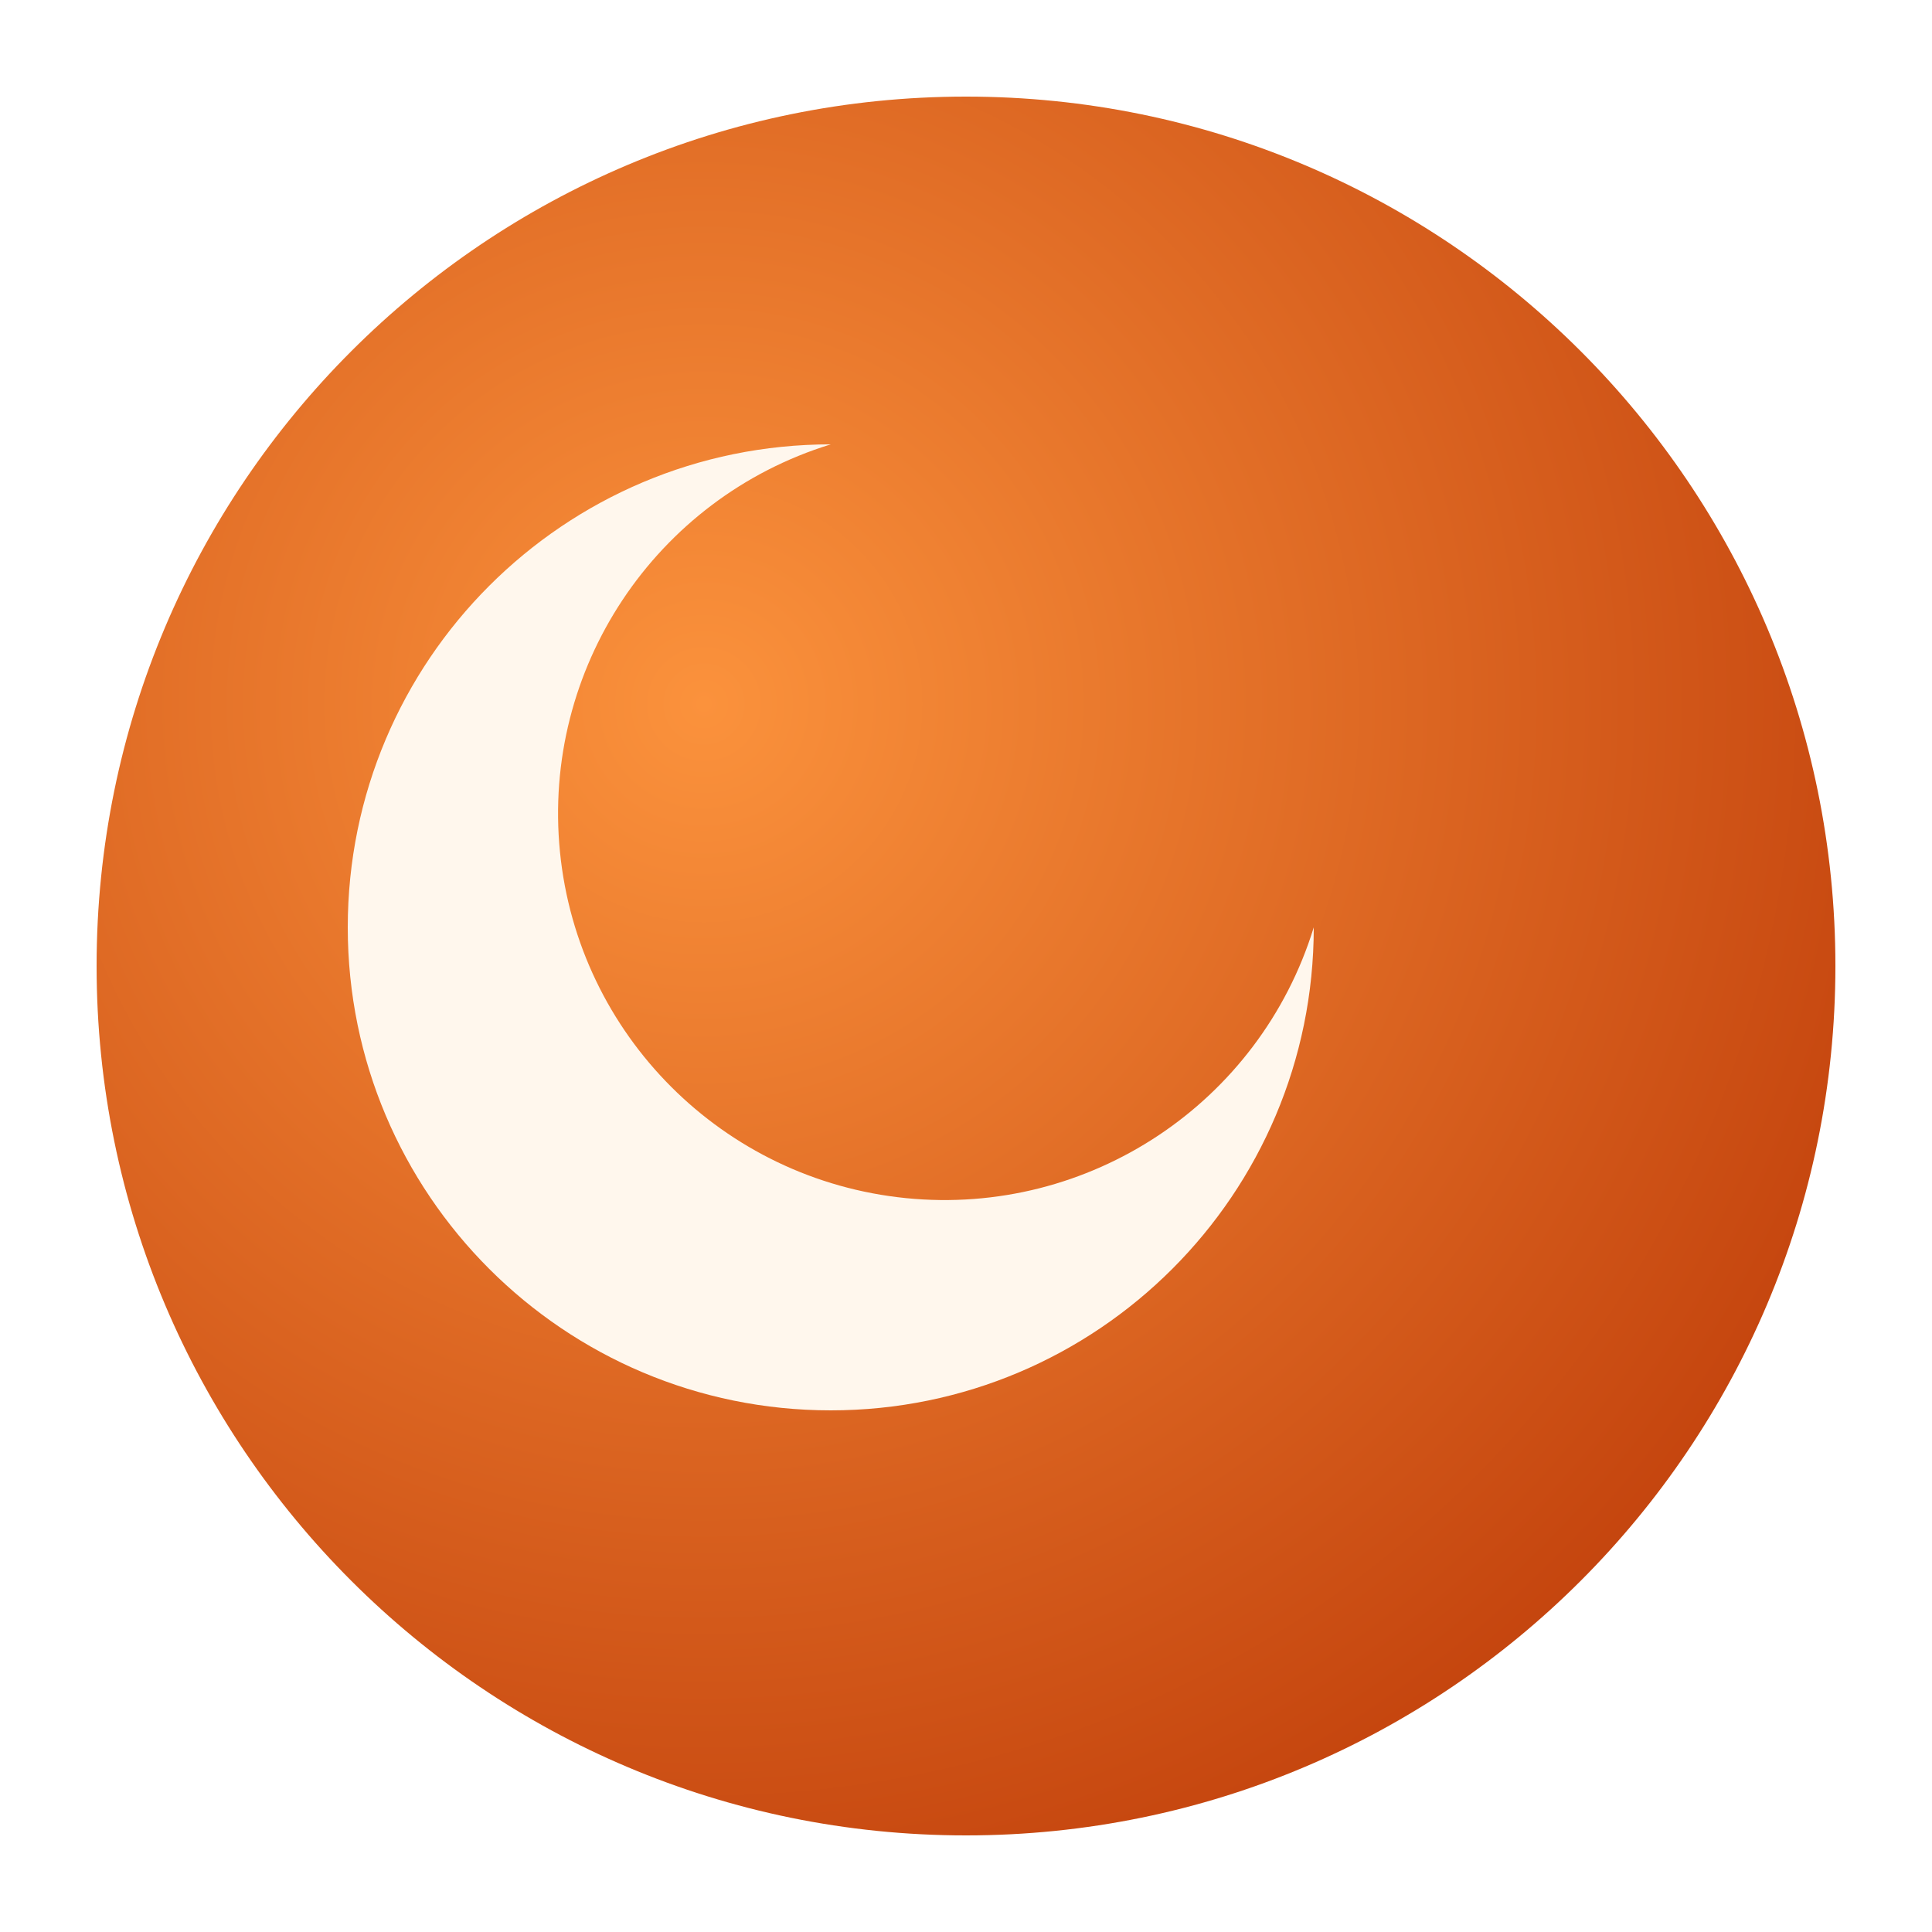
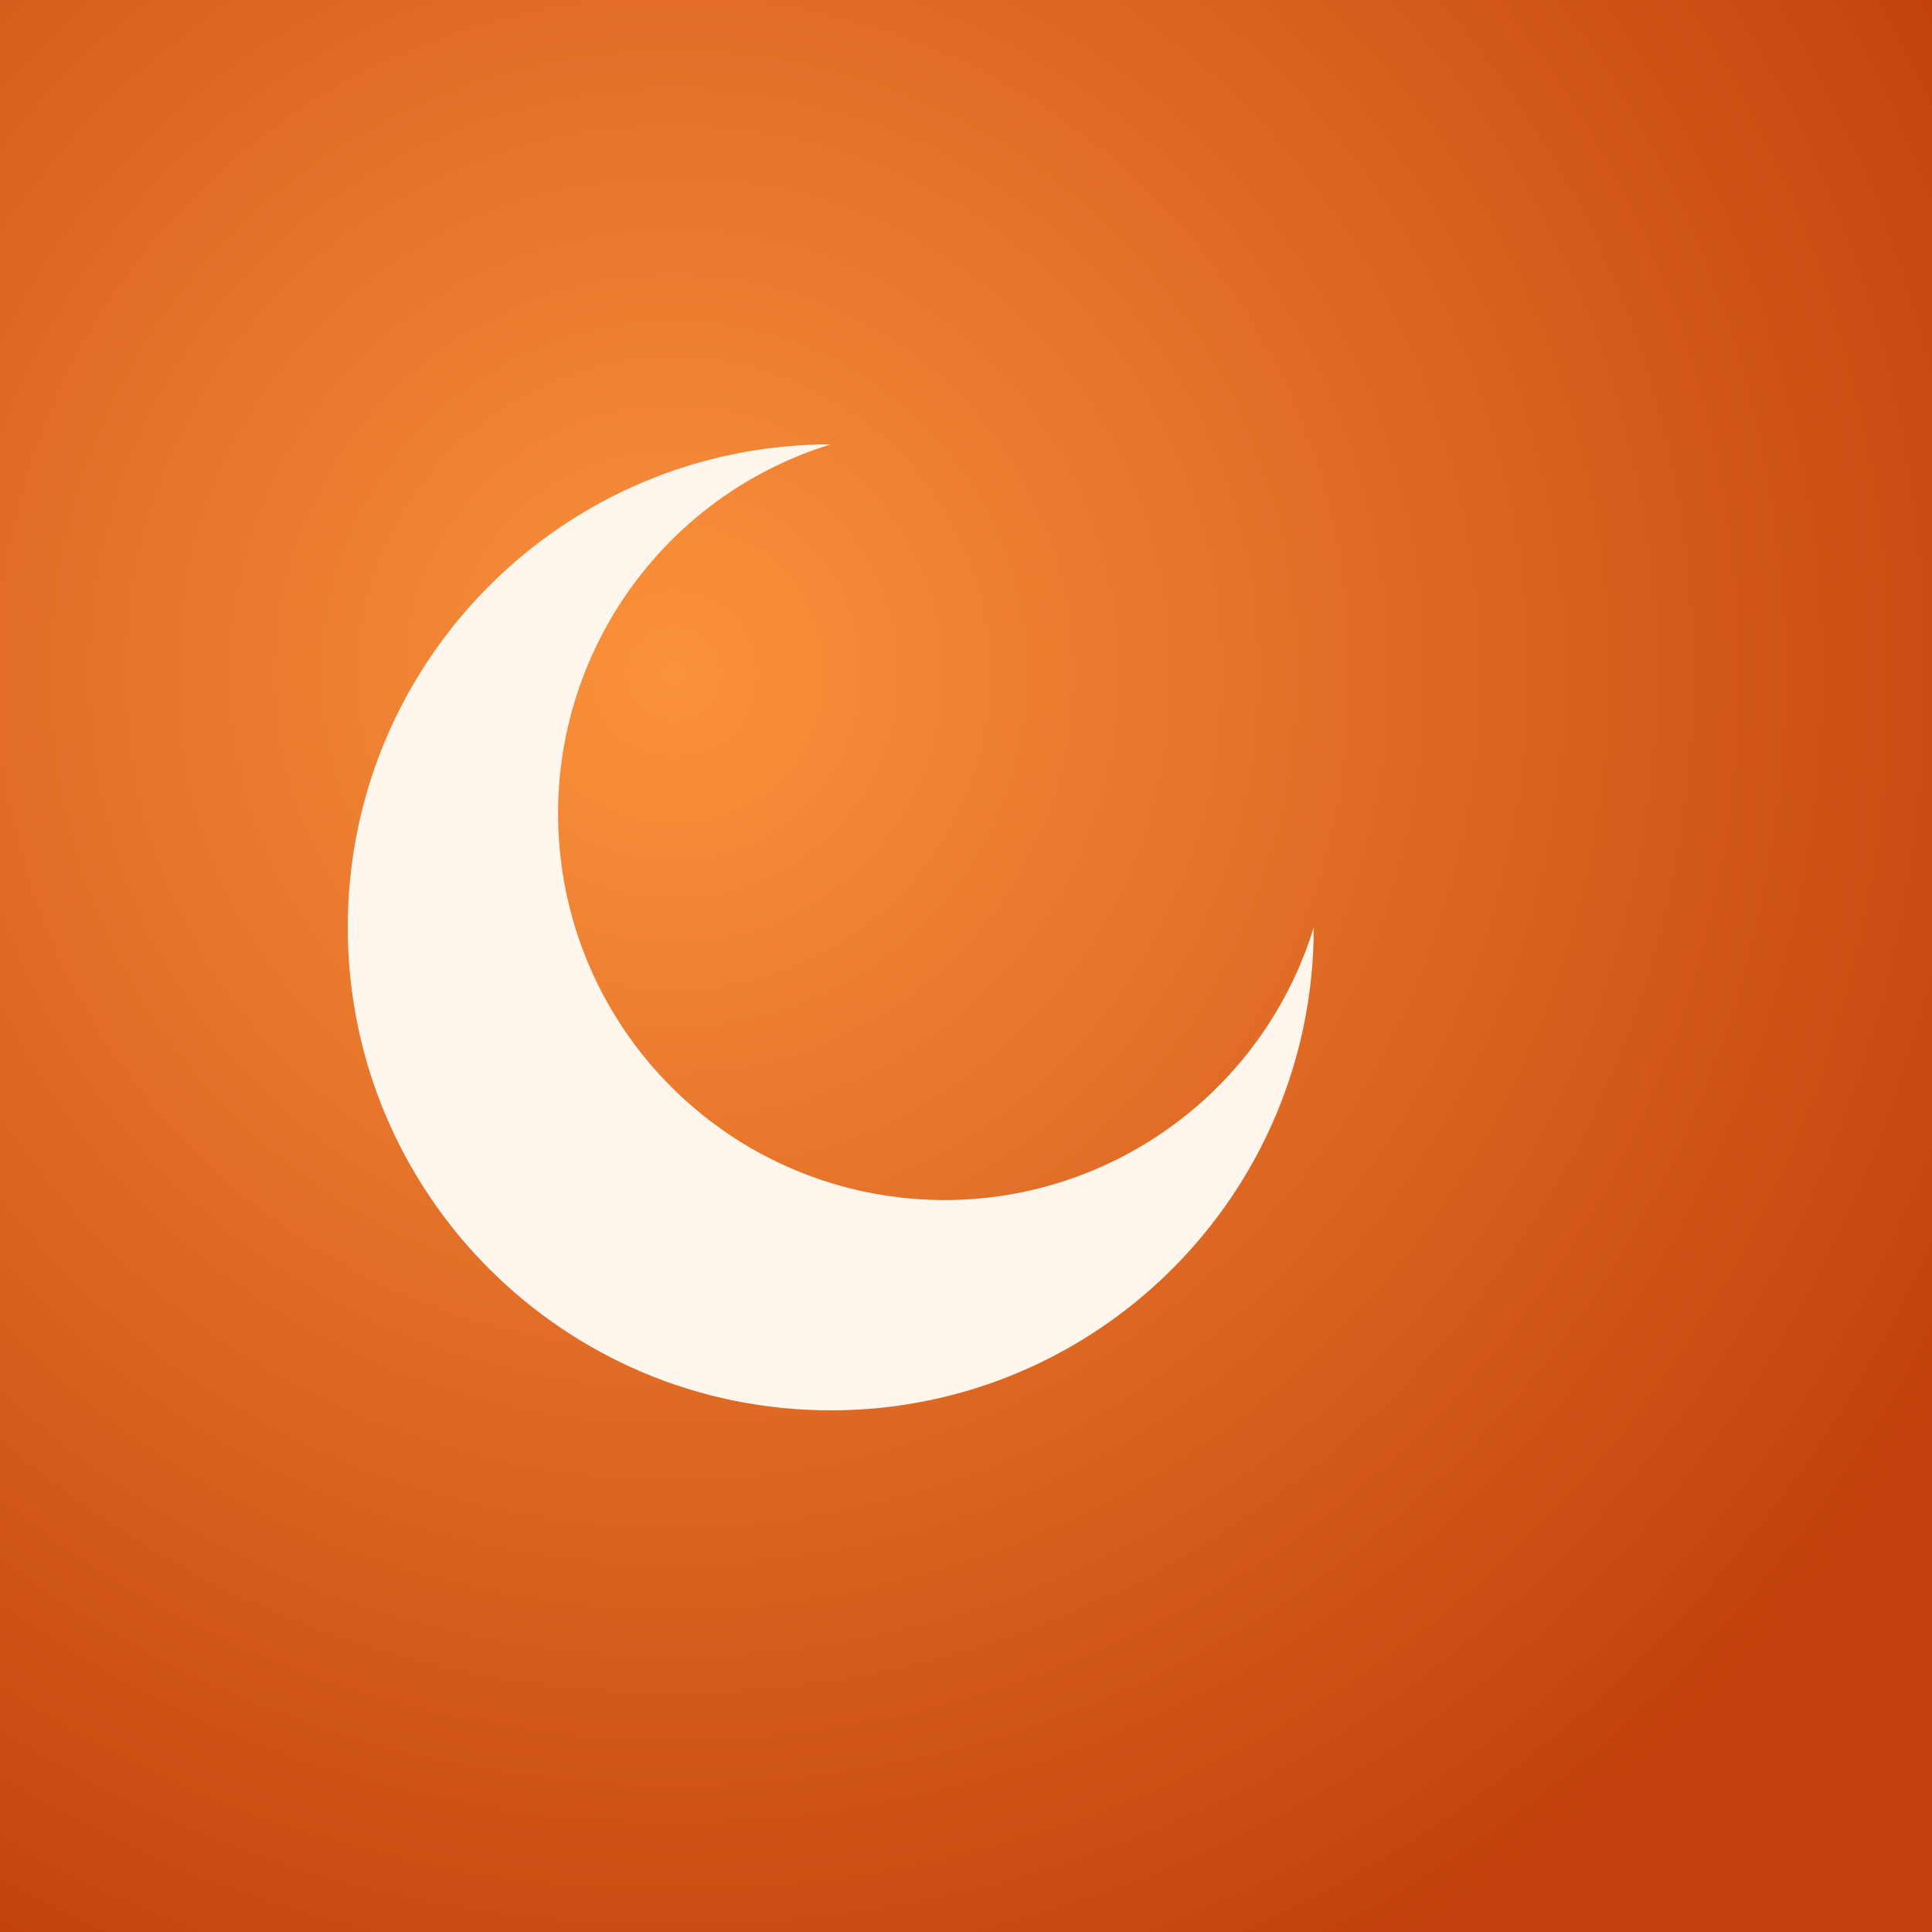
<svg xmlns="http://www.w3.org/2000/svg" viewBox="0 0 100 100" width="100" height="100">
  <defs>
    <radialGradient id="bg" cx="35%" cy="35%" r="75%">
      <stop offset="0%" stop-color="#FB923C" />
      <stop offset="100%" stop-color="#C2410C" />
    </radialGradient>
-     <clipPath id="clip">
-       <circle cx="50" cy="50" r="45" />
-     </clipPath>
  </defs>
-   <circle cx="50" cy="50" r="45" fill="url(#bg)" />
-   <g clip-path="url(#clip)">
-     <path d="M70 50a25 25 0 1 1 -25 -25 20 20 0 1 0 25 25z" fill="#FFF7ED" transform="translate(-2 -2)" />
-   </g>
+   <rect width="100" height="100" fill="url(#bg)" />
+   <path d="M70 50a25 25 0 1 1 -25 -25 20 20 0 1 0 25 25z" fill="#FFF7ED" transform="translate(-2 -2)" />
</svg>
